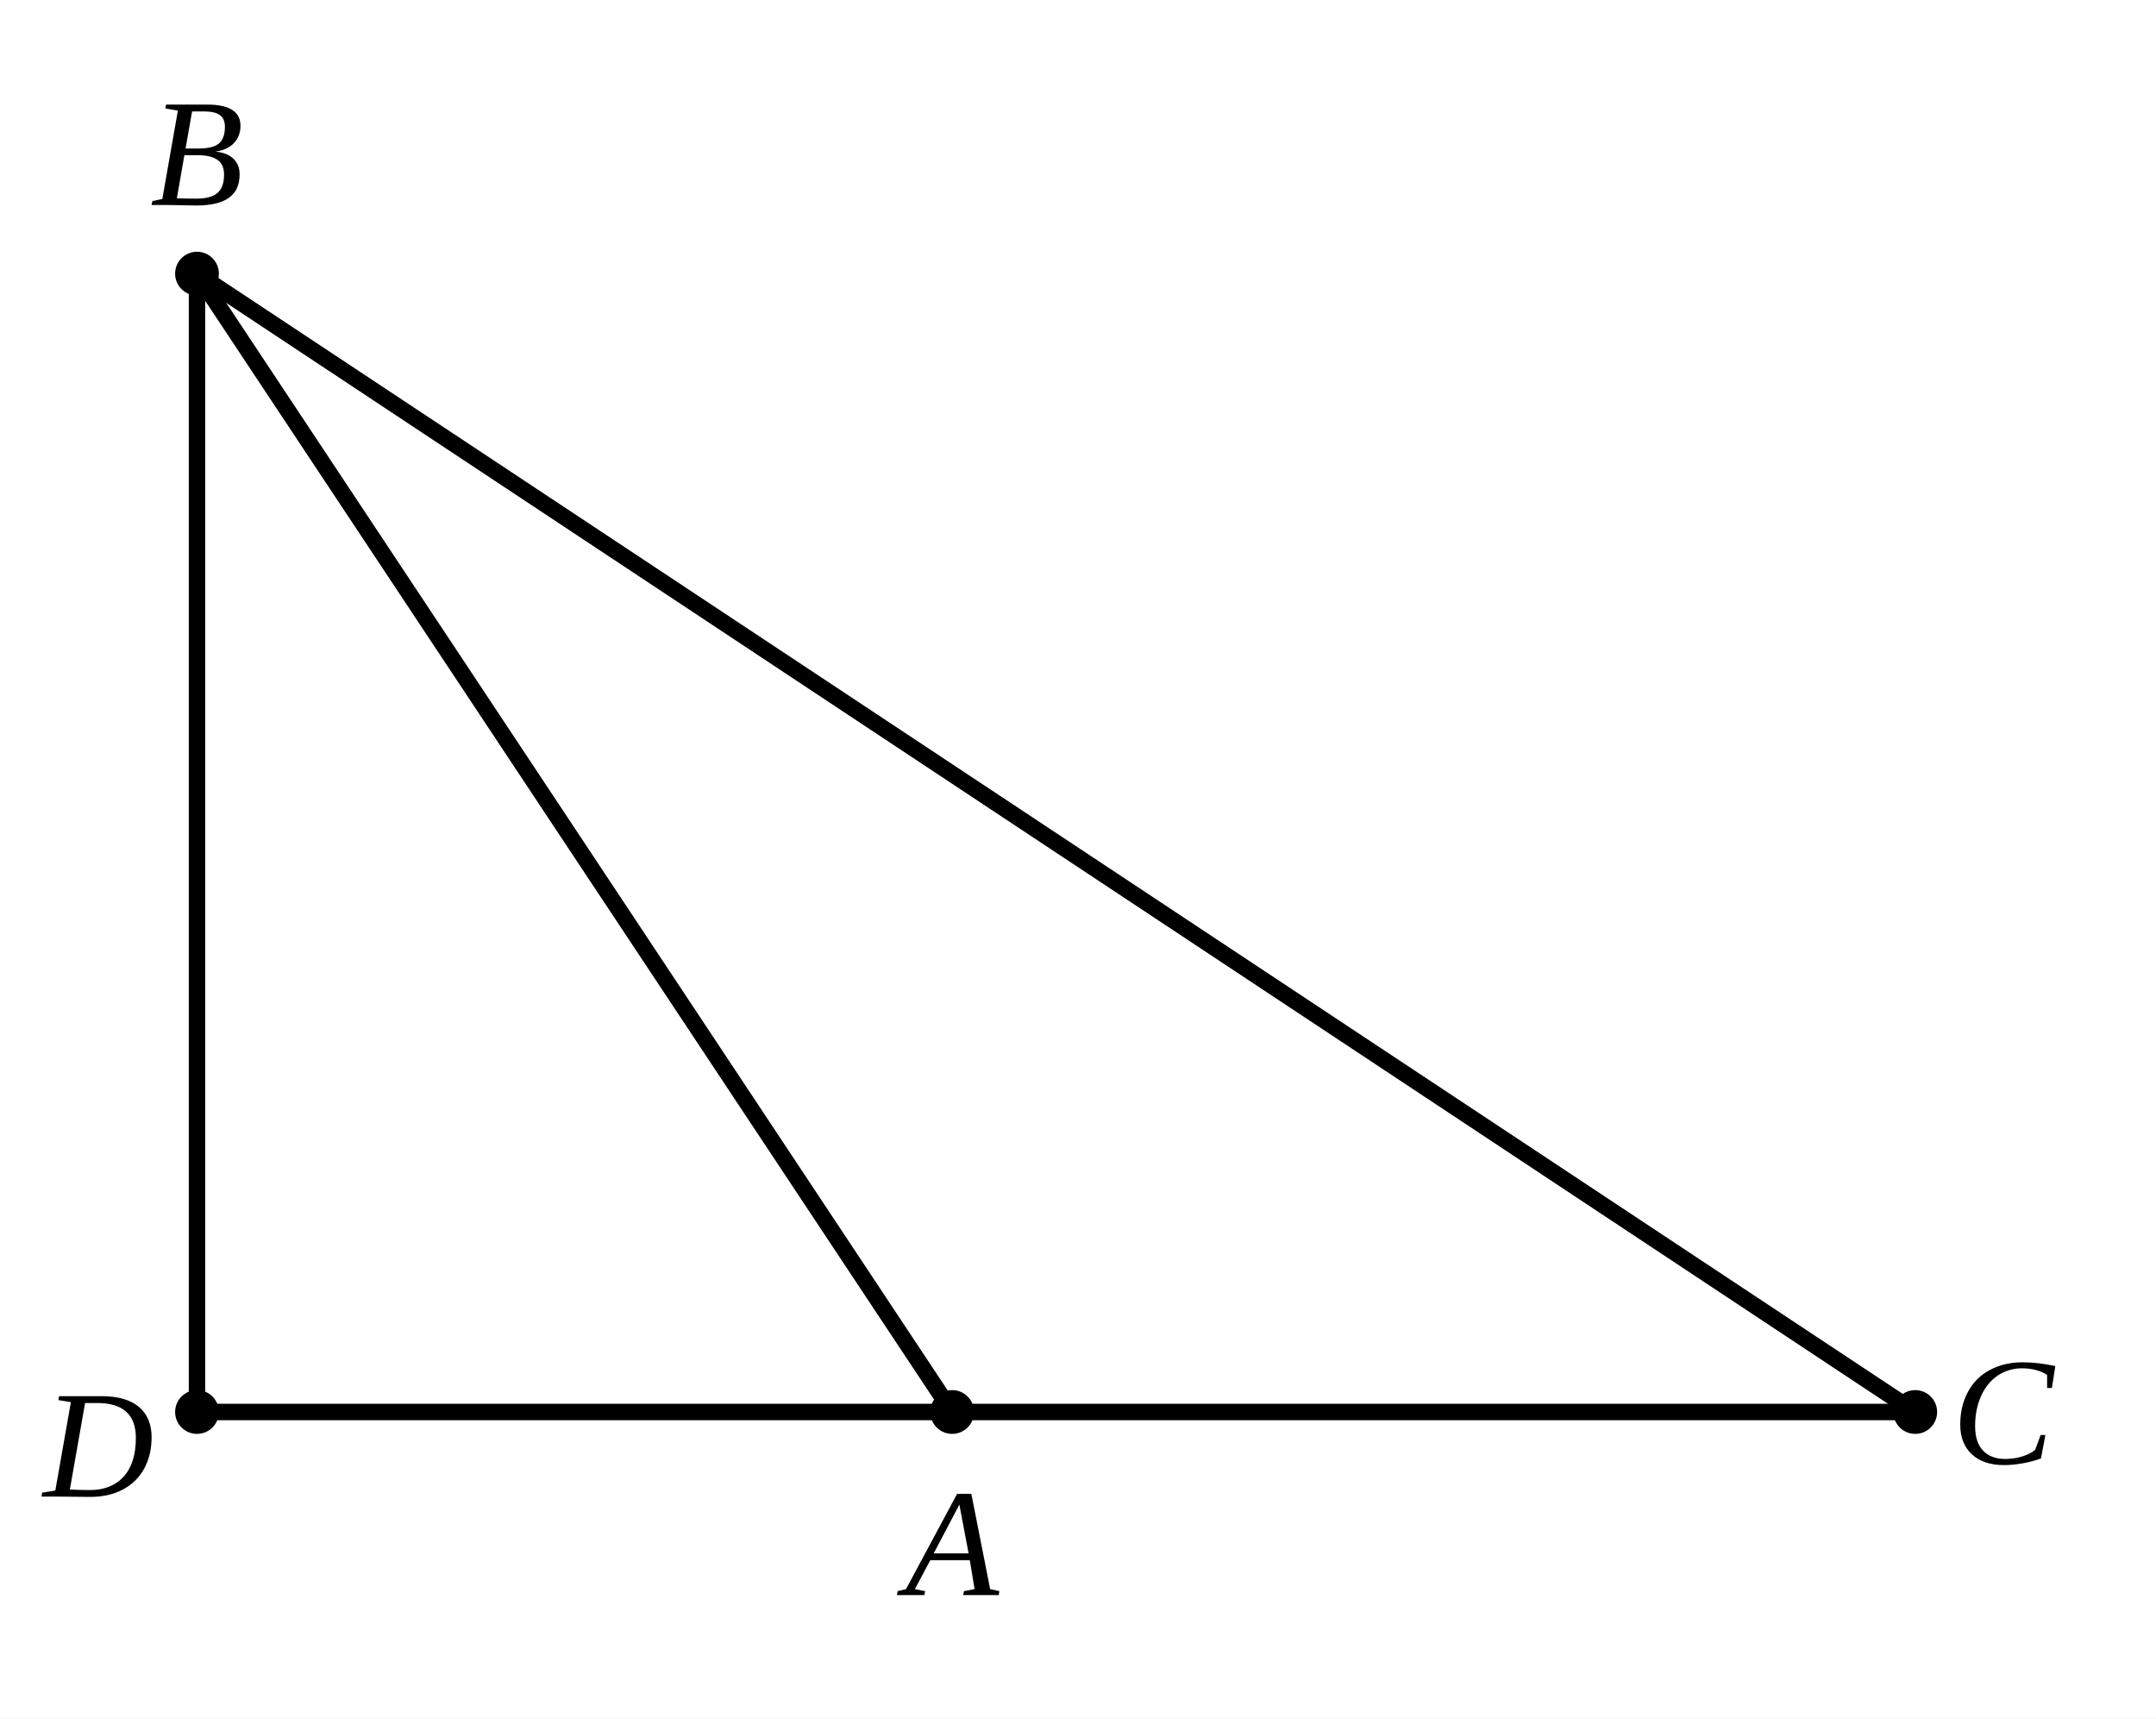
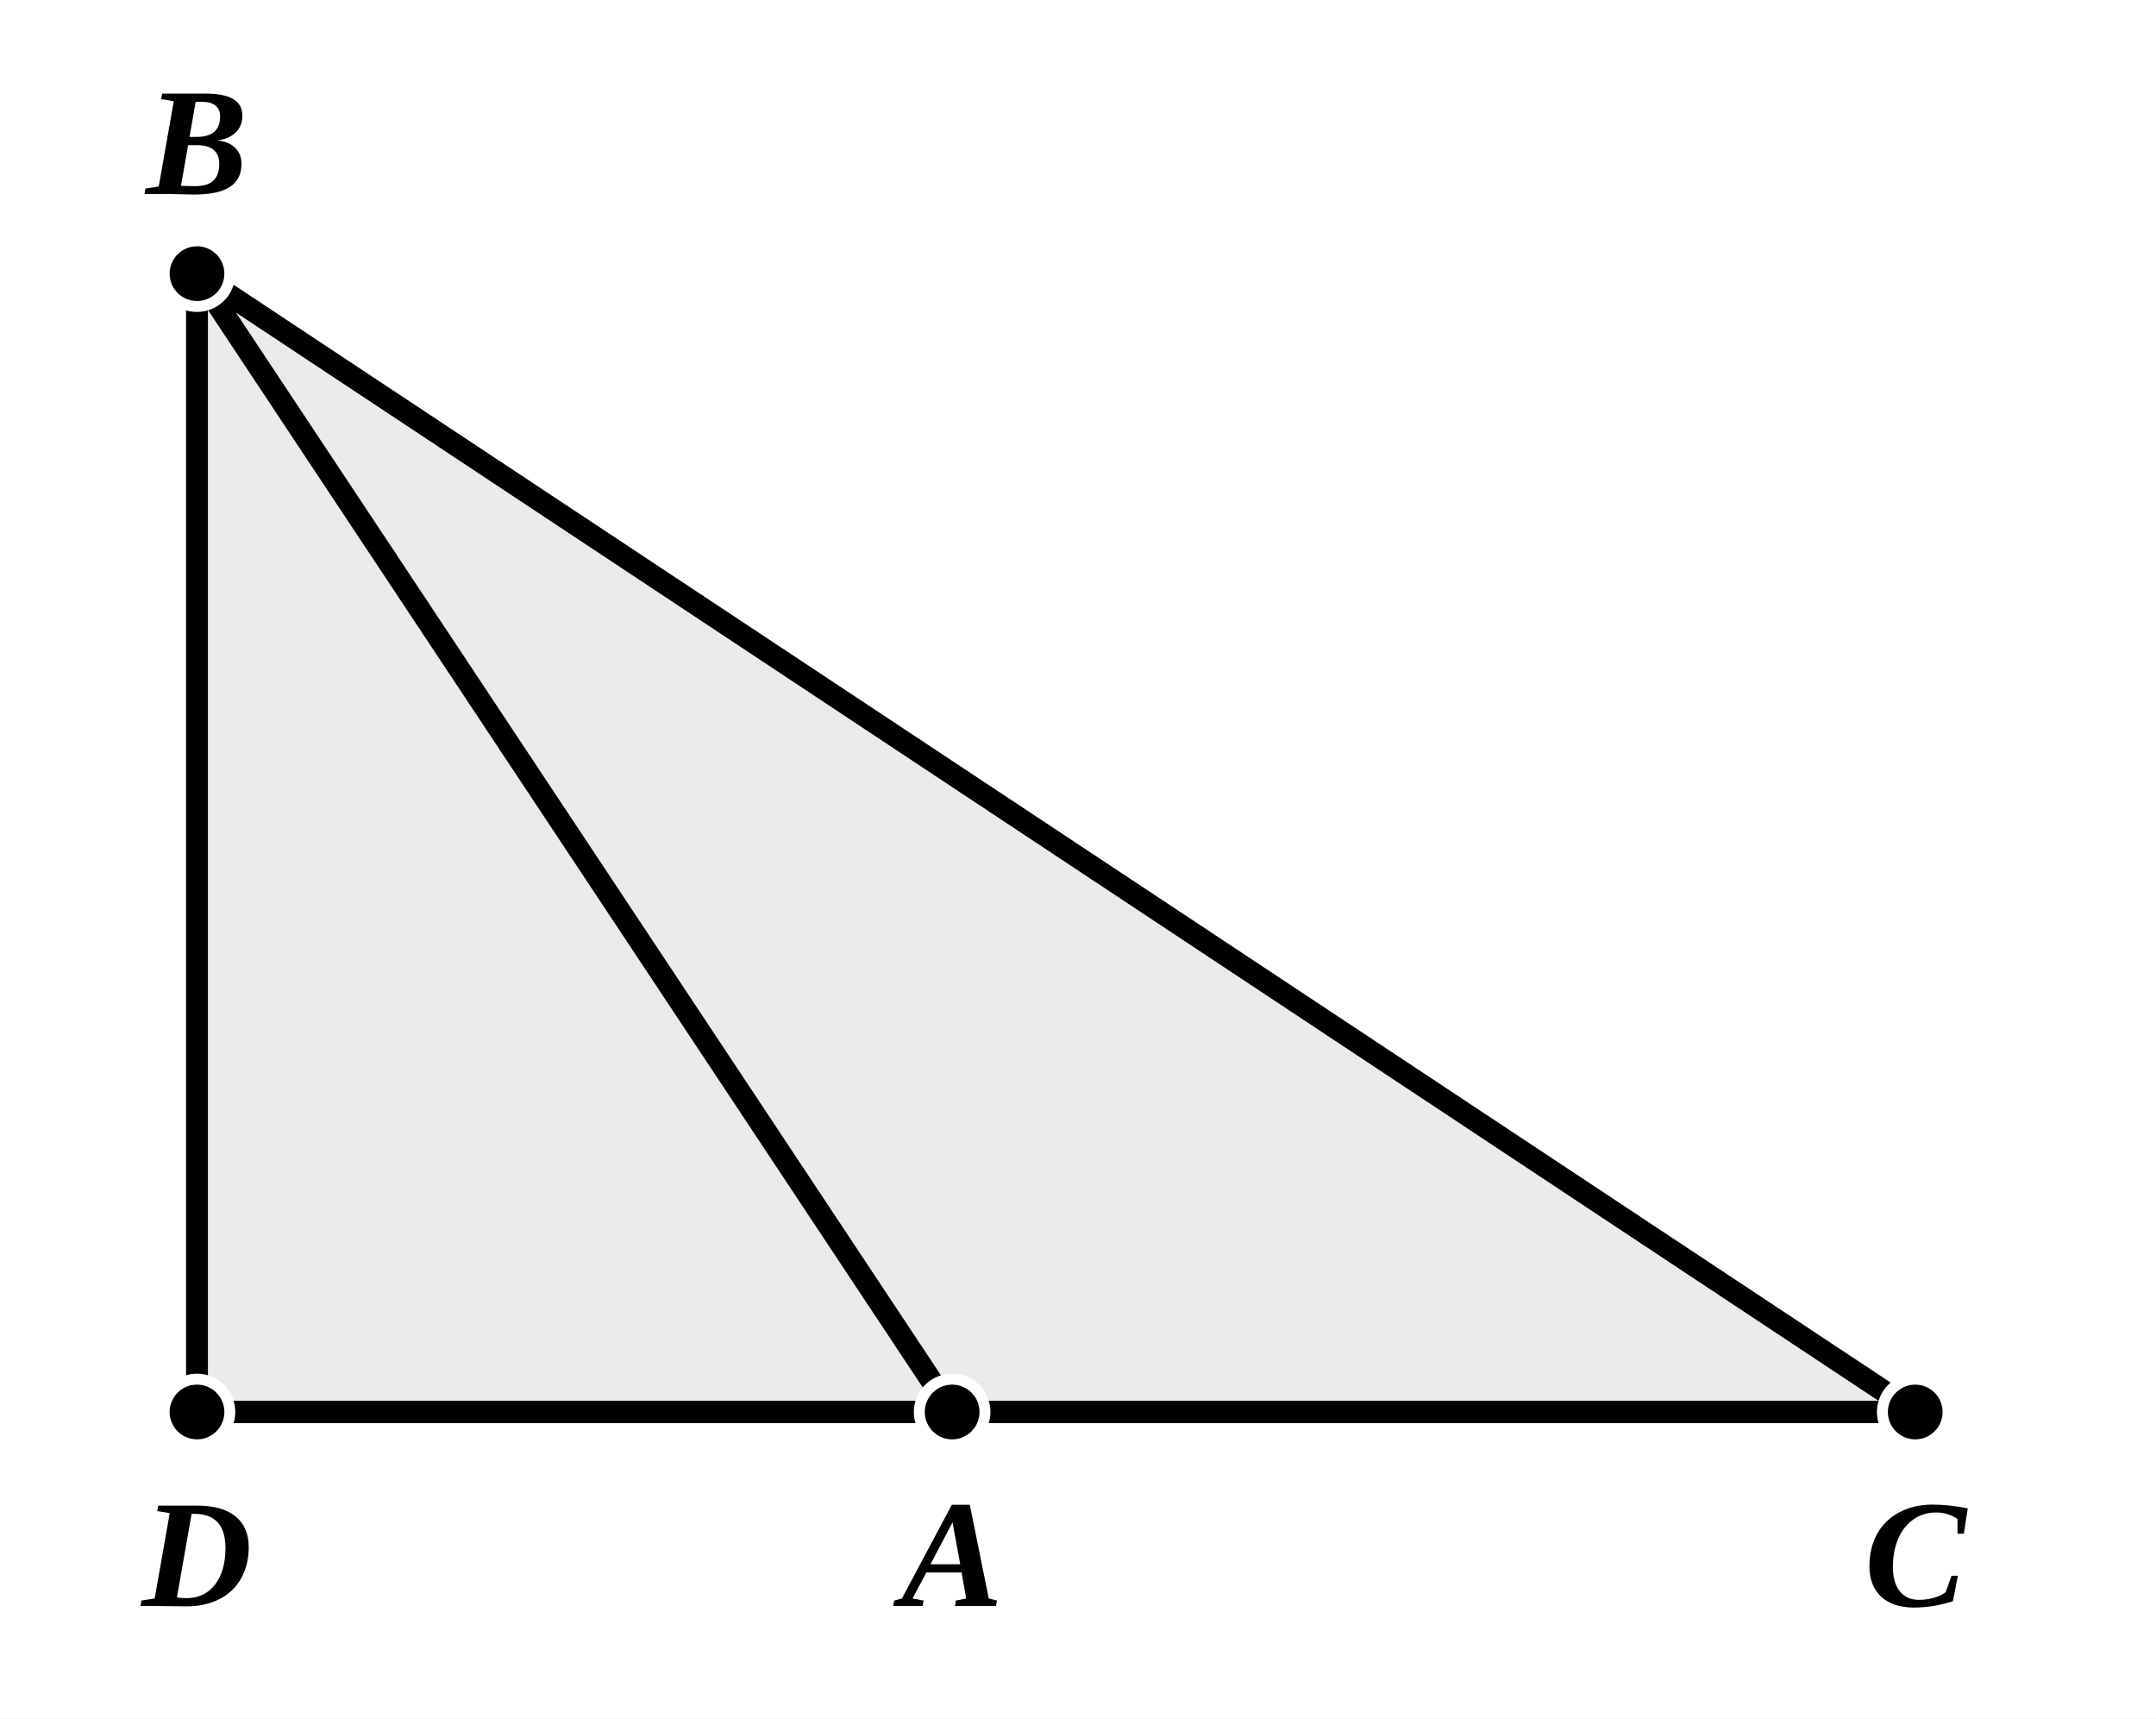
- <svg xmlns="http://www.w3.org/2000/svg" viewBox="0 0 197 157" width="100%" height="100%">
+ <svg xmlns="http://www.w3.org/2000/svg" viewBox="0 0 197 157" width="197" height="157" class="euclid-graphic" data-graphic-id="0418.g1" data-folio="0418" data-graphic="g1" data-proposition="II.12">
  <style>
-     .background { fill: #ffffff; }
-     .line { stroke: #000000; stroke-width: 1.5; stroke-linecap: round; stroke-linejoin: round; fill: none; }
-     .point { fill: #000000; }
-     .label { font-family: "Times New Roman", Times, serif; font-size: 14px; font-style: italic; fill: #000000; text-anchor: middle; dominant-baseline: central; }
-     g.interactive:hover .line { stroke: #0284c7; stroke-width: 2.5; }
-     g.interactive:hover .point { fill: #0284c7; r: 3.5; }
-     g.interactive:hover .label { fill: #0284c7; font-weight: bold; }
+     .euclid-graphic {
+       font-family: 'Times New Roman', 'Georgia', serif;
+       font-style: italic;
+       background-color: #ffffff;
+     }
+     .geom-line {
+       stroke: #000000;
+       stroke-width: 2.0;
+       stroke-linecap: round;
+       stroke-linejoin: round;
+       fill: none;
+       transition: stroke 0.15s, stroke-width 0.15s;
+     }
+     .geom-arc {
+       stroke: #000000;
+       stroke-width: 1.6;
+       fill: none;
+       transition: stroke 0.15s;
+     }
+     .geom-polygon {
+       fill: #000000;
+       fill-opacity: 0.04;
+       stroke: none;
+       transition: fill-opacity 0.15s;
+     }
+     .geom-point {
+       fill: #000000;
+       stroke: #ffffff;
+       stroke-width: 1;
+     }
+     .geom-label {
+       font-size: 14px;
+       font-weight: bold;
+       fill: #000000;
+       text-anchor: middle;
+       dominant-baseline: central;
+       user-select: none;
+     }
+     .geom-overlay {
+       opacity: 0;
+       pointer-events: none;
+       transition: opacity 0.12s ease;
+     }
+     [data-ref]:hover, .highlight, .geom-highlight-active {
+       opacity: 1 !important;
+       stroke: #ef4444 !important;
+       stroke-width: 3.5 !important;
+       cursor: pointer;
+     }
+     text[data-ref]:hover, text.highlight, text.geom-highlight-active {
+       fill: #ef4444 !important;
+       stroke: none !important;
+     }
+     .geom-polygon:hover, .geom-polygon.highlight, polygon.geom-highlight-active, path.geom-polygon.geom-highlight-active {
+       opacity: 1 !important;
+       fill-opacity: 0.24 !important;
+       fill: #ef4444 !important;
+       stroke: #ef4444 !important;
+       stroke-width: 2.5 !important;
+     }
+     .geom-point:hover, .geom-point.highlight, circle.geom-point.geom-highlight-active {
+       r: 5.5 !important;
+       fill: #ef4444 !important;
+       stroke: #ffffff !important;
+       stroke-width: 1.5 !important;
+     }
  </style>
-   <rect width="100%" height="100%" class="background" />
-   <line x1="18" y1="129" x2="175" y2="129" class="line" />
-   <line x1="18" y1="25" x2="18" y2="129" class="line" />
-   <line x1="18" y1="25" x2="87" y2="129" class="line" />
-   <line x1="18" y1="25" x2="175" y2="129" class="line" />
-   <circle cx="18" cy="25" r="2" class="point" />
-   <circle cx="18" cy="129" r="2" class="point" />
-   <circle cx="87" cy="129" r="2" class="point" />
-   <circle cx="175" cy="129" r="2" class="point" />
-   <text x="18" y="14" class="label">B</text>
-   <text x="9" y="132" class="label">D</text>
-   <text x="87" y="141" class="label">A</text>
-   <text x="183" y="129" class="label">C</text>
+   <rect width="100%" height="100%" fill="#ffffff" />
+   <g id="elements">
+     <line id="el-line-CA" data-ref="[ C A ]" data-aliases="[ A C ]" data-type="line" x1="18" y1="129" x2="175" y2="129" class="geom-line" />
+   </g>
+   <g id="graphics">
+     <polygon id="el-tri-ABC" data-ref="&lt; A B C &gt;" data-type="polygon" points="87,129 18,25 175,129" class="geom-polygon" />
+     <polygon id="el-tri-ABD" data-ref="&lt; A B D &gt;" data-type="polygon" points="87,129 18,25 18,129" class="geom-polygon" />
+     <polygon id="el-tri-CBD" data-ref="&lt; C B D &gt;" data-type="polygon" points="175,129 18,25 18,129" class="geom-polygon" />
+     <path id="el-ang-BAC" data-ref="&lt; B A C )" data-aliases="&lt; C A B )" data-type="angle" d="M 87,129 L 75.92,112.3 A 20,20 0 0,1 107,129 Z" class="geom-polygon" style="fill-opacity: 0;" />
+     <path id="el-ang-CDB" data-ref="&lt; C D B )" data-aliases="&lt; B D C ) &lt; A D B ) &lt; B D A )" data-type="angle" d="M 18,129 L 18,113 L 34,113 L 34,129 Z" class="geom-polygon" style="fill-opacity: 0;" />
+     <line id="el-sec-DAC" data-ref="/ D A C /" data-aliases="/ C A D /" data-type="section" x1="18" y1="129" x2="175" y2="129" class="geom-line" />
+     <line id="el-seg-CD" data-ref="/ C D /" data-aliases="/ D C /" data-type="segment" x1="175" y1="129" x2="18" y2="129" class="geom-line" />
+     <line id="el-seg-DA" data-ref="/ A D /" data-aliases="/ D A /" data-type="segment" x1="87" y1="129" x2="18" y2="129" class="geom-line" />
+     <line id="el-seg-CA" data-ref="/ C A /" data-aliases="/ A C /" data-type="segment" x1="175" y1="129" x2="87" y2="129" class="geom-line" />
+     <line id="el-seg-BD" data-ref="/ B D /" data-aliases="/ D B /" data-type="segment" x1="18" y1="25" x2="18" y2="129" class="geom-line" />
+     <line id="el-seg-BA" data-ref="/ B A /" data-aliases="/ A B /" data-type="segment" x1="18" y1="25" x2="87" y2="129" class="geom-line" />
+     <line id="el-seg-BC" data-ref="/ B C /" data-aliases="/ C B /" data-type="segment" x1="18" y1="25" x2="175" y2="129" class="geom-line" />
+   </g>
+   <g id="highlights" style="pointer-events: none;">
+     <polygon id="hl-tri-ABC" data-ref="&lt; A B C &gt;" points="87,129 18,25 175,129" class="geom-polygon geom-overlay" />
+     <polygon id="hl-tri-ABD" data-ref="&lt; A B D &gt;" points="87,129 18,25 18,129" class="geom-polygon geom-overlay" />
+     <polygon id="hl-tri-CBD" data-ref="&lt; C B D &gt;" points="175,129 18,25 18,129" class="geom-polygon geom-overlay" />
+     <path id="hl-ang-BAC" data-ref="&lt; B A C )" data-aliases="&lt; C A B )" d="M 87,129 L 75.92,112.3 A 20,20 0 0,1 107,129 Z" class="geom-polygon geom-overlay" />
+     <path id="hl-ang-CDB" data-ref="&lt; C D B )" data-aliases="&lt; B D C ) &lt; A D B ) &lt; B D A )" d="M 18,129 L 18,113 L 34,113 L 34,129 Z" class="geom-polygon geom-overlay" />
+     <line id="hl-line-CA" data-ref="[ C A ]" data-aliases="[ A C ]" x1="18" y1="129" x2="175" y2="129" class="geom-line geom-overlay" />
+     <line id="hl-sec-DAC" data-ref="/ D A C /" data-aliases="/ C A D /" x1="18" y1="129" x2="175" y2="129" class="geom-line geom-overlay" />
+     <line id="hl-seg-CD" data-ref="/ C D /" data-aliases="/ D C /" x1="175" y1="129" x2="18" y2="129" class="geom-line geom-overlay" />
+     <line id="hl-seg-DA" data-ref="/ A D /" data-aliases="/ D A /" x1="87" y1="129" x2="18" y2="129" class="geom-line geom-overlay" />
+     <line id="hl-seg-CA" data-ref="/ C A /" data-aliases="/ A C /" x1="175" y1="129" x2="87" y2="129" class="geom-line geom-overlay" />
+     <line id="hl-seg-BD" data-ref="/ B D /" data-aliases="/ D B /" x1="18" y1="25" x2="18" y2="129" class="geom-line geom-overlay" />
+     <line id="hl-seg-BA" data-ref="/ B A /" data-aliases="/ A B /" x1="18" y1="25" x2="87" y2="129" class="geom-line geom-overlay" />
+     <line id="hl-seg-BC" data-ref="/ B C /" data-aliases="/ C B /" x1="18" y1="25" x2="175" y2="129" class="geom-line geom-overlay" />
+   </g>
+   <g id="points">
+     <circle id="el-pt-B" data-ref="B" data-type="point" cx="18" cy="25" r="3" class="geom-point" />
+     <circle id="el-pt-D" data-ref="D" data-type="point" cx="18" cy="129" r="3" class="geom-point" />
+     <circle id="el-pt-A" data-ref="A" data-type="point" cx="87" cy="129" r="3" class="geom-point" />
+     <circle id="el-pt-C" data-ref="C" data-type="point" cx="175" cy="129" r="3" class="geom-point" />
+   </g>
+   <g id="labels">
+     <text id="lbl-B" data-ref="B" x="18" y="13" class="geom-label">B</text>
+     <text id="lbl-D" data-ref="D" x="18" y="142" class="geom-label">D</text>
+     <text id="lbl-A" data-ref="A" x="87" y="142" class="geom-label">A</text>
+     <text id="lbl-C" data-ref="C" x="175" y="142" class="geom-label">C</text>
+   </g>
</svg>
